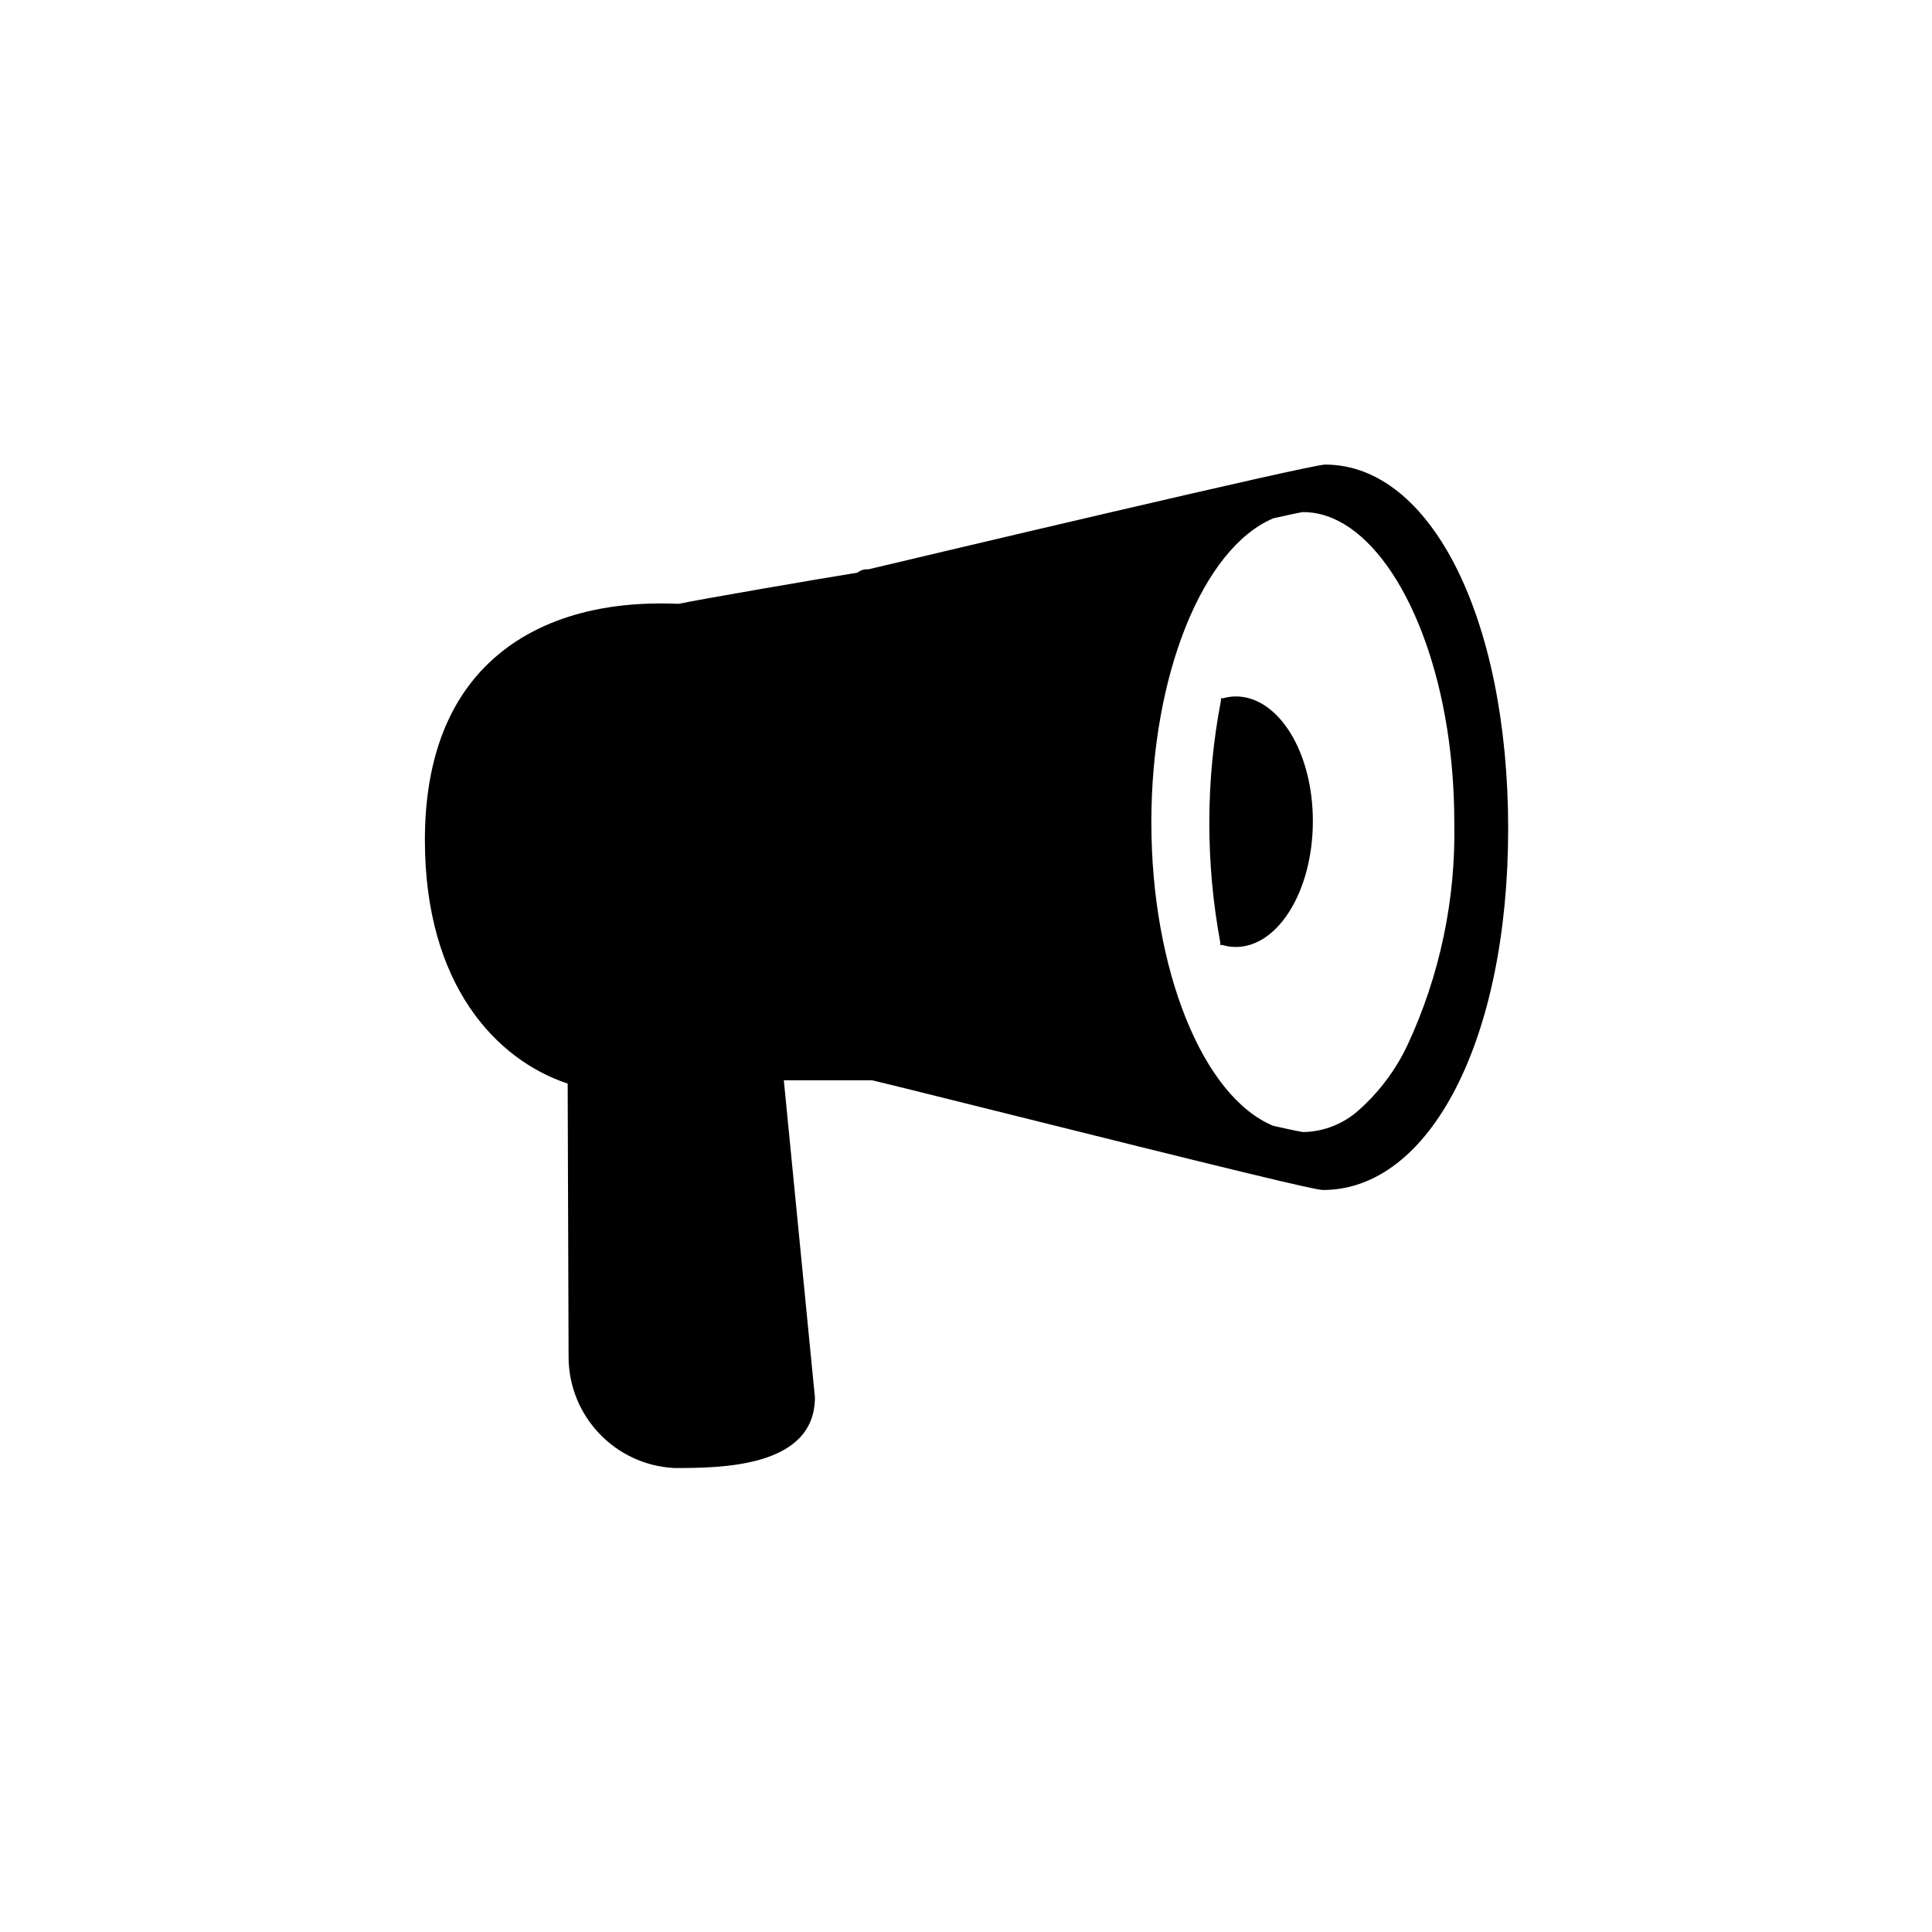
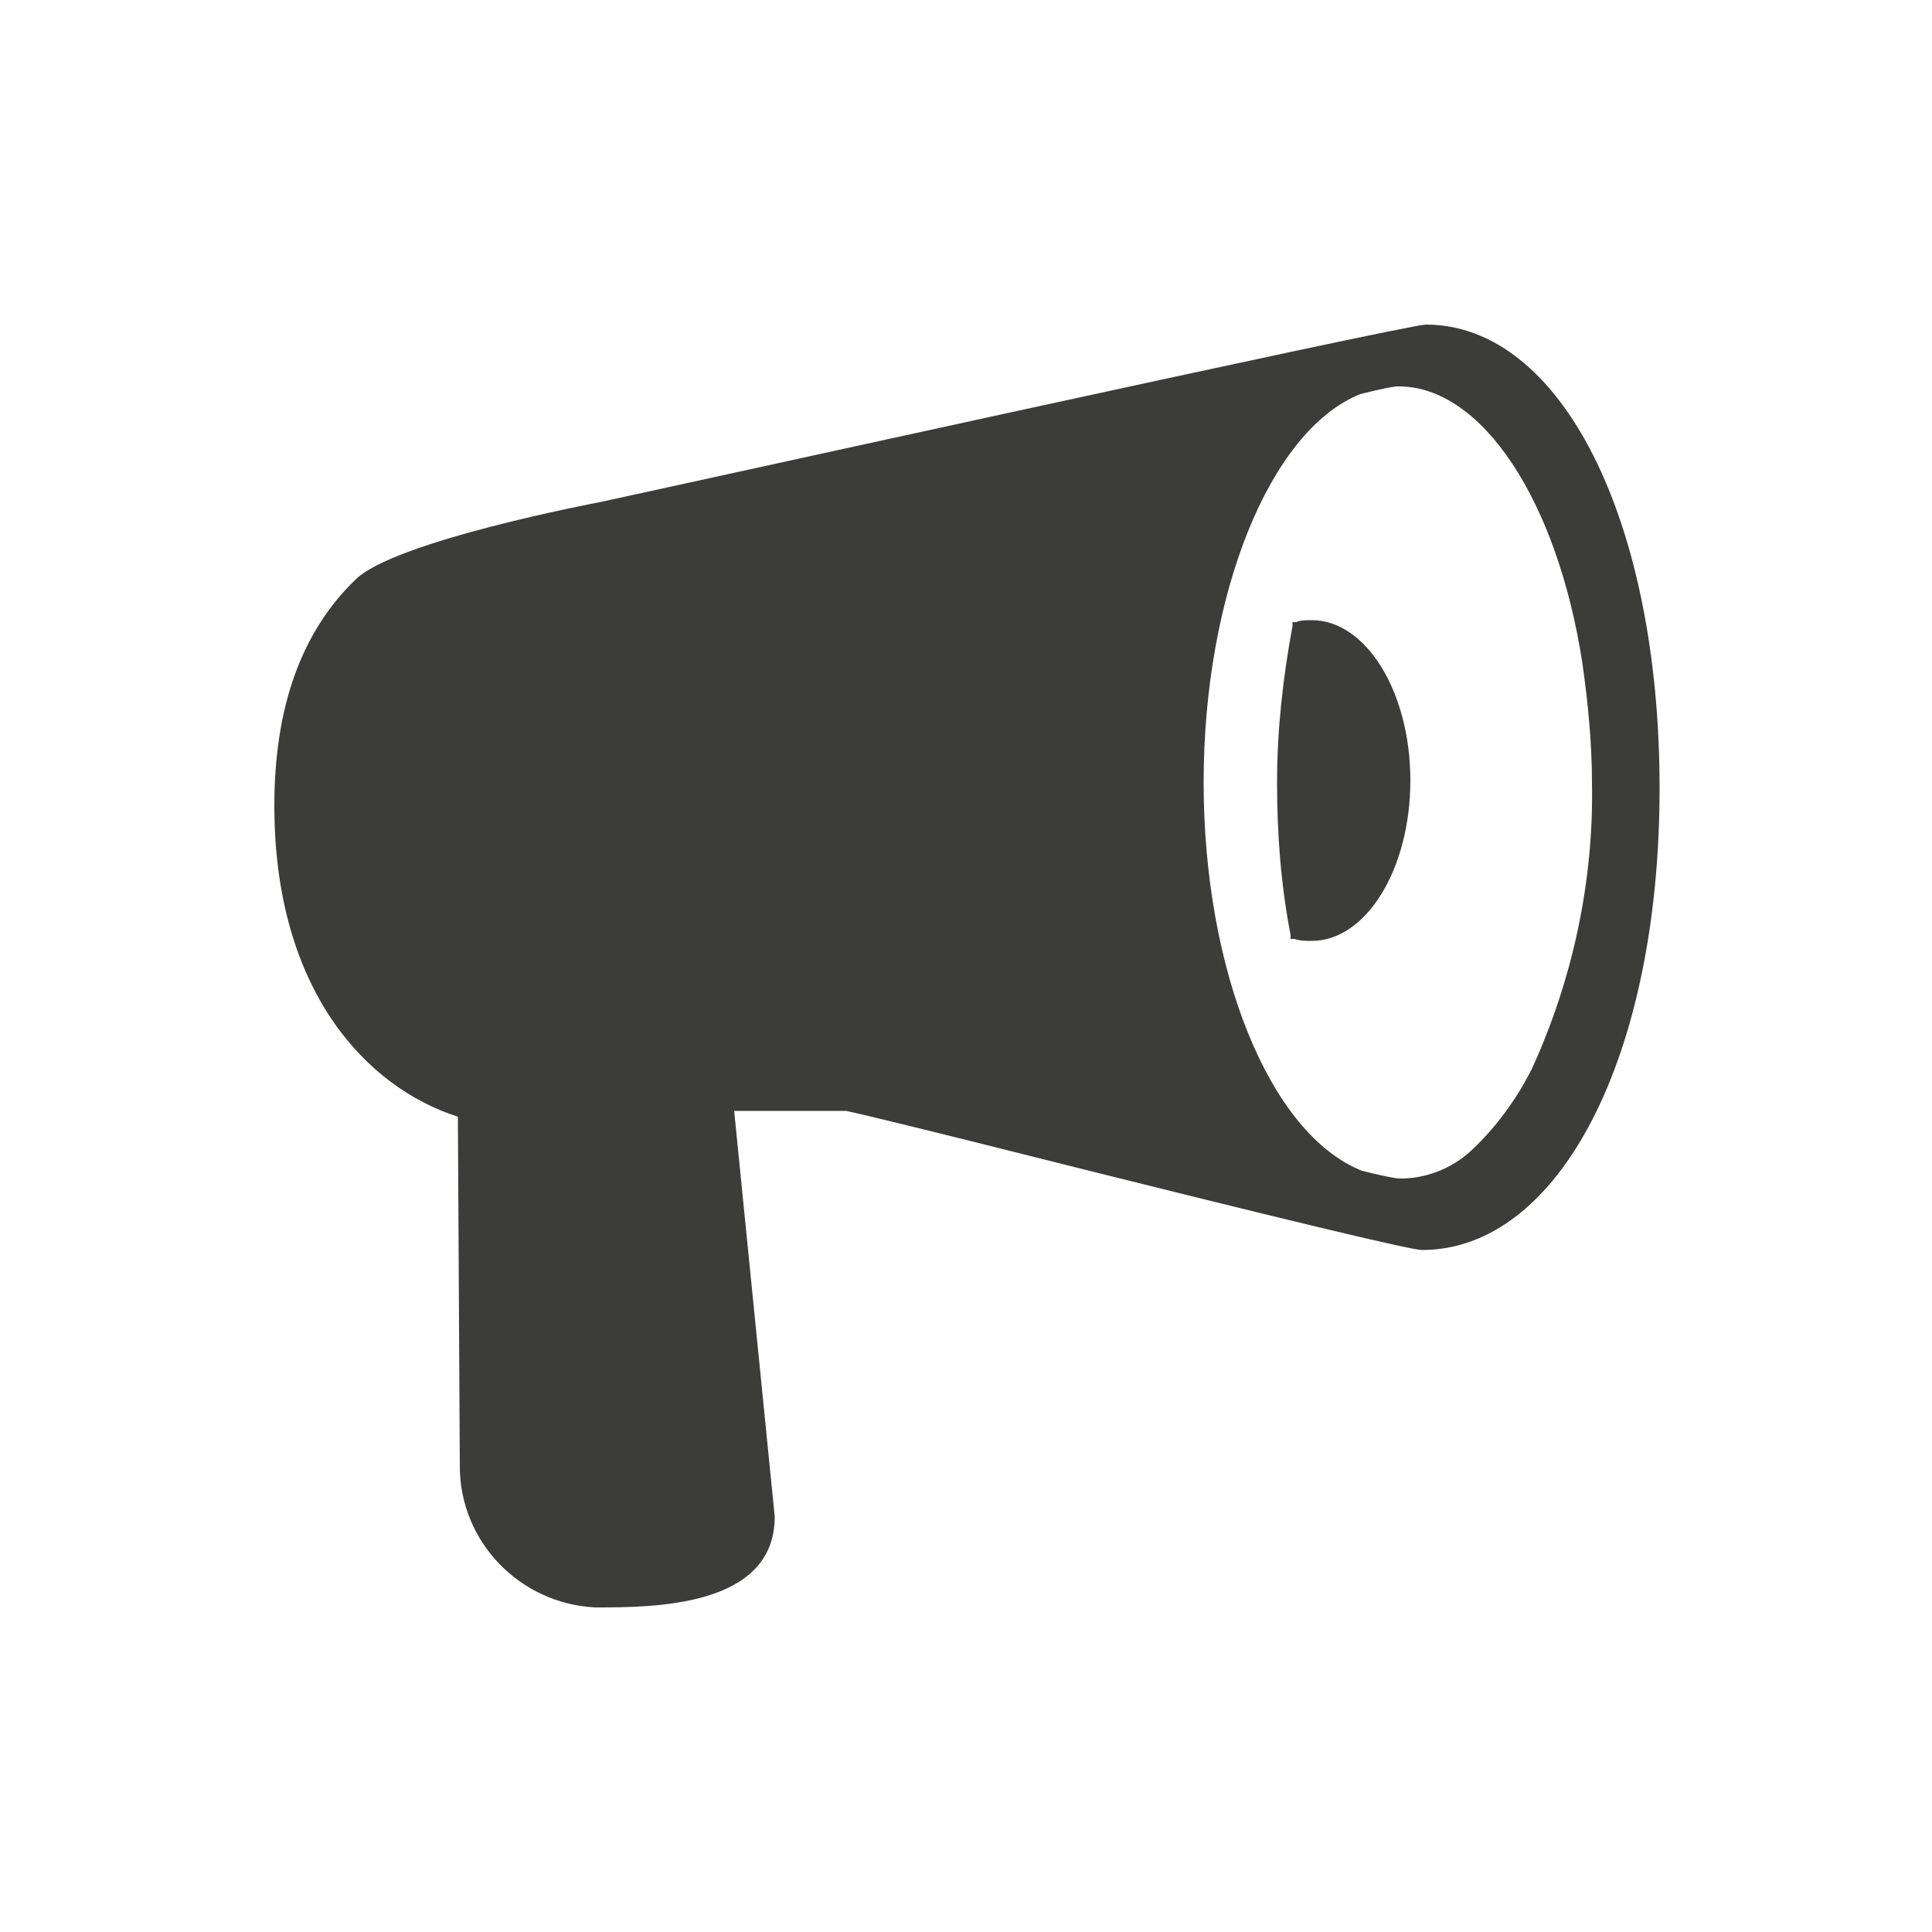
- <svg xmlns="http://www.w3.org/2000/svg" viewBox="0 0 128 128">
-   <g>
-     <path d="M87.79,30.78c-1,0-26.89,6.14-30.26,6.94a1,1,0,0,0-.72.22C54.66,38.28,46,39.77,45,40h-.17c-6.66-.26-10.45,2-12.47,3.95-2.79,2.69-4.21,6.63-4.21,11.71,0,9.61,4.75,14.57,9.46,16.13l.06,18.12a7.38,7.38,0,0,0,7,7.35c3,0,9.33,0,9.32-4.69l-2.06-21h5.84c.54.12,3.38.83,6.64,1.64,17.49,4.37,22.7,5.63,23.24,5.63,7.11,0,12.27-10,12.27-23.93S94.81,30.78,87.79,30.78ZM76.28,54.48c0-9.72,3.39-18.16,8.08-20.14,1.55-.35,1.91-.41,1.94-.41h.06c4.26,0,8.17,5.92,9.51,14.31a40.05,40.05,0,0,1,.48,6.25,33.3,33.3,0,0,1-3.12,14.79A13.42,13.42,0,0,1,90,73.57,5.64,5.64,0,0,1,86.36,75c-.07,0-.4-.05-2-.41C79.68,72.66,76.28,64.21,76.28,54.48Z" />
-     <path d="M81.87,46.14a3.26,3.26,0,0,0-.83.12l-.15,0,0,.16a42.9,42.9,0,0,0-.77,8.12,43.62,43.62,0,0,0,.73,7.92l0,.15.15,0a3.11,3.11,0,0,0,.87.13c2.82,0,5.11-3.74,5.11-8.34S84.69,46.14,81.87,46.14Z" />
+ <svg xmlns="http://www.w3.org/2000/svg" id="Warstwa_1" viewBox="0 0 100 100">
+   <style>.st0{fill:#3c3c3b}</style>
+   <g id="glyph_search-2">
+     <path class="st0" d="M73.8 16.8c-1 0-41.8 9-42.8 9.2 0 0-10.6 2-12.6 4-2.8 2.7-4.2 6.6-4.2 11.7 0 9.6 4.8 14.6 9.5 16.1l.1 18.1c0 3.9 3.1 7.1 7 7.3 3 0 9.3 0 9.3-4.7l-2.1-21h5.8c.5.1 3.4.8 6.6 1.6 17.5 4.4 22.7 5.6 23.2 5.6 7.1 0 12.3-10 12.3-23.9s-5.1-24-12.1-24zM62.3 40.5c0-9.7 3.4-18.2 8.1-20.1 1.6-.4 1.9-.4 1.9-.4h.1c4.3 0 8.2 5.9 9.5 14.3.3 2.1.5 4.2.5 6.2.1 5.1-1 10.2-3.1 14.8-.8 1.6-1.9 3.1-3.2 4.3-1 .9-2.3 1.4-3.6 1.4-.1 0-.4 0-2-.4-4.8-1.9-8.2-10.4-8.2-20.1z" />
+     <path class="st0" d="M67.9 32.1c-.3 0-.6 0-.8.1h-.2v.2c-.5 2.7-.8 5.4-.8 8.1 0 2.7.2 5.3.7 7.9v.2h.2c.3.1.6.1.9.1 2.8 0 5.1-3.7 5.1-8.3s-2.3-8.3-5.1-8.3z" />
  </g>
</svg>
